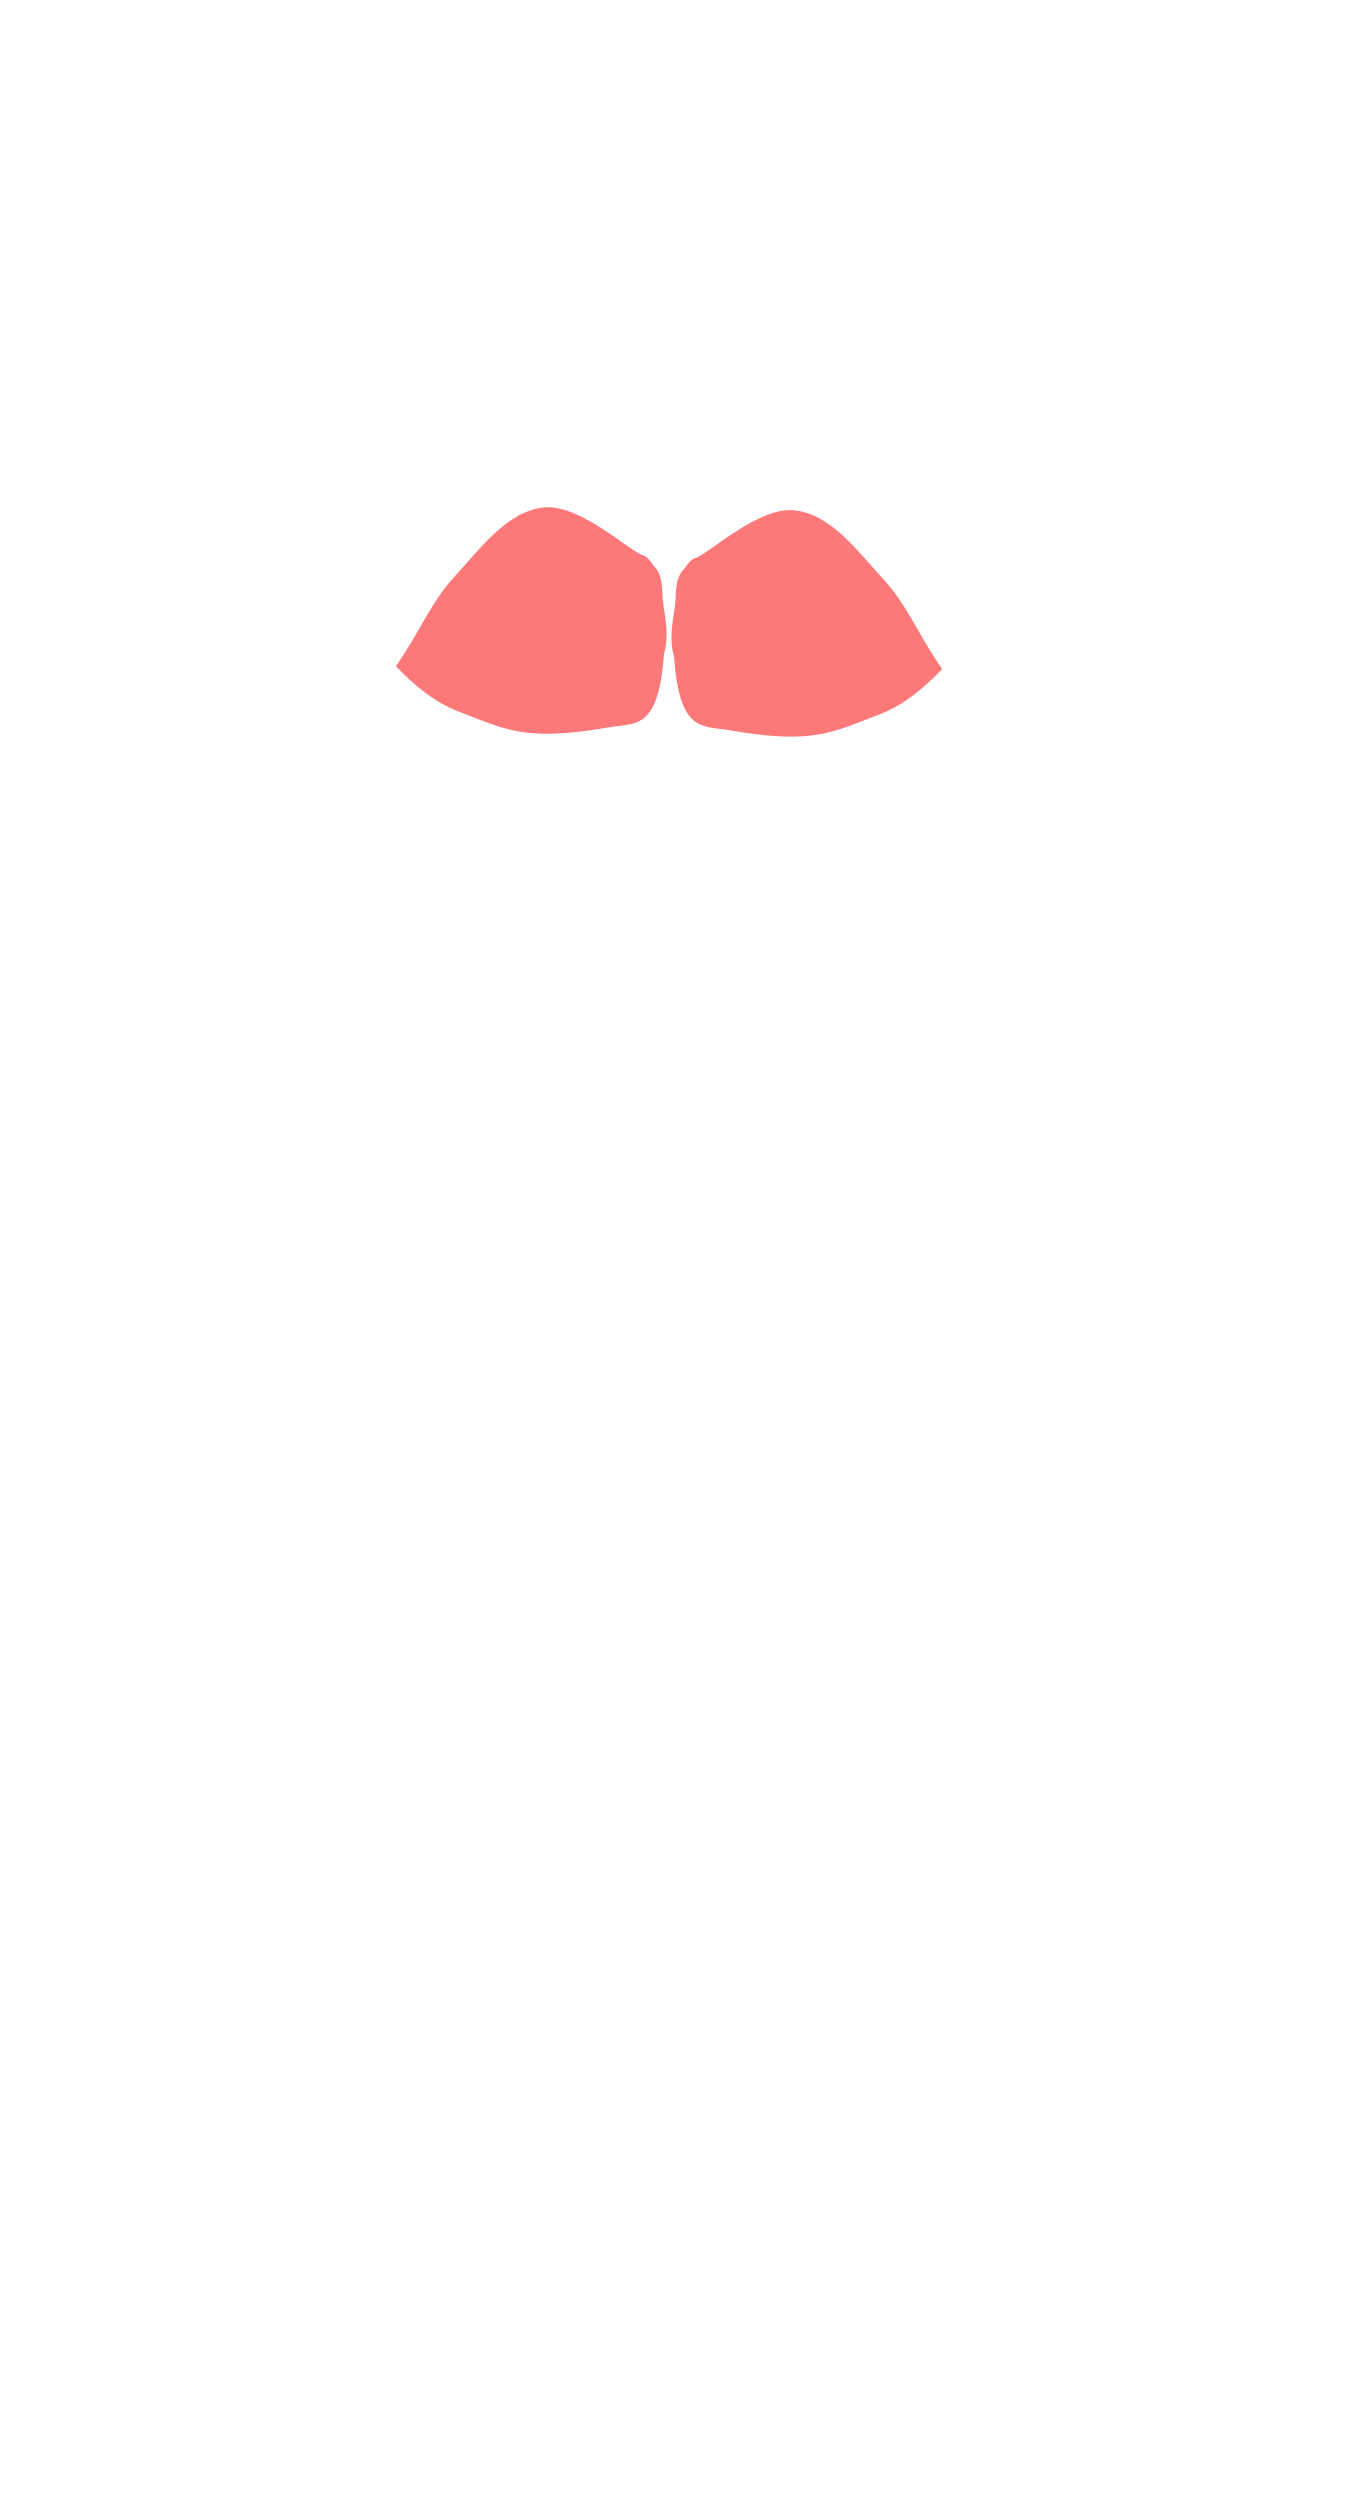
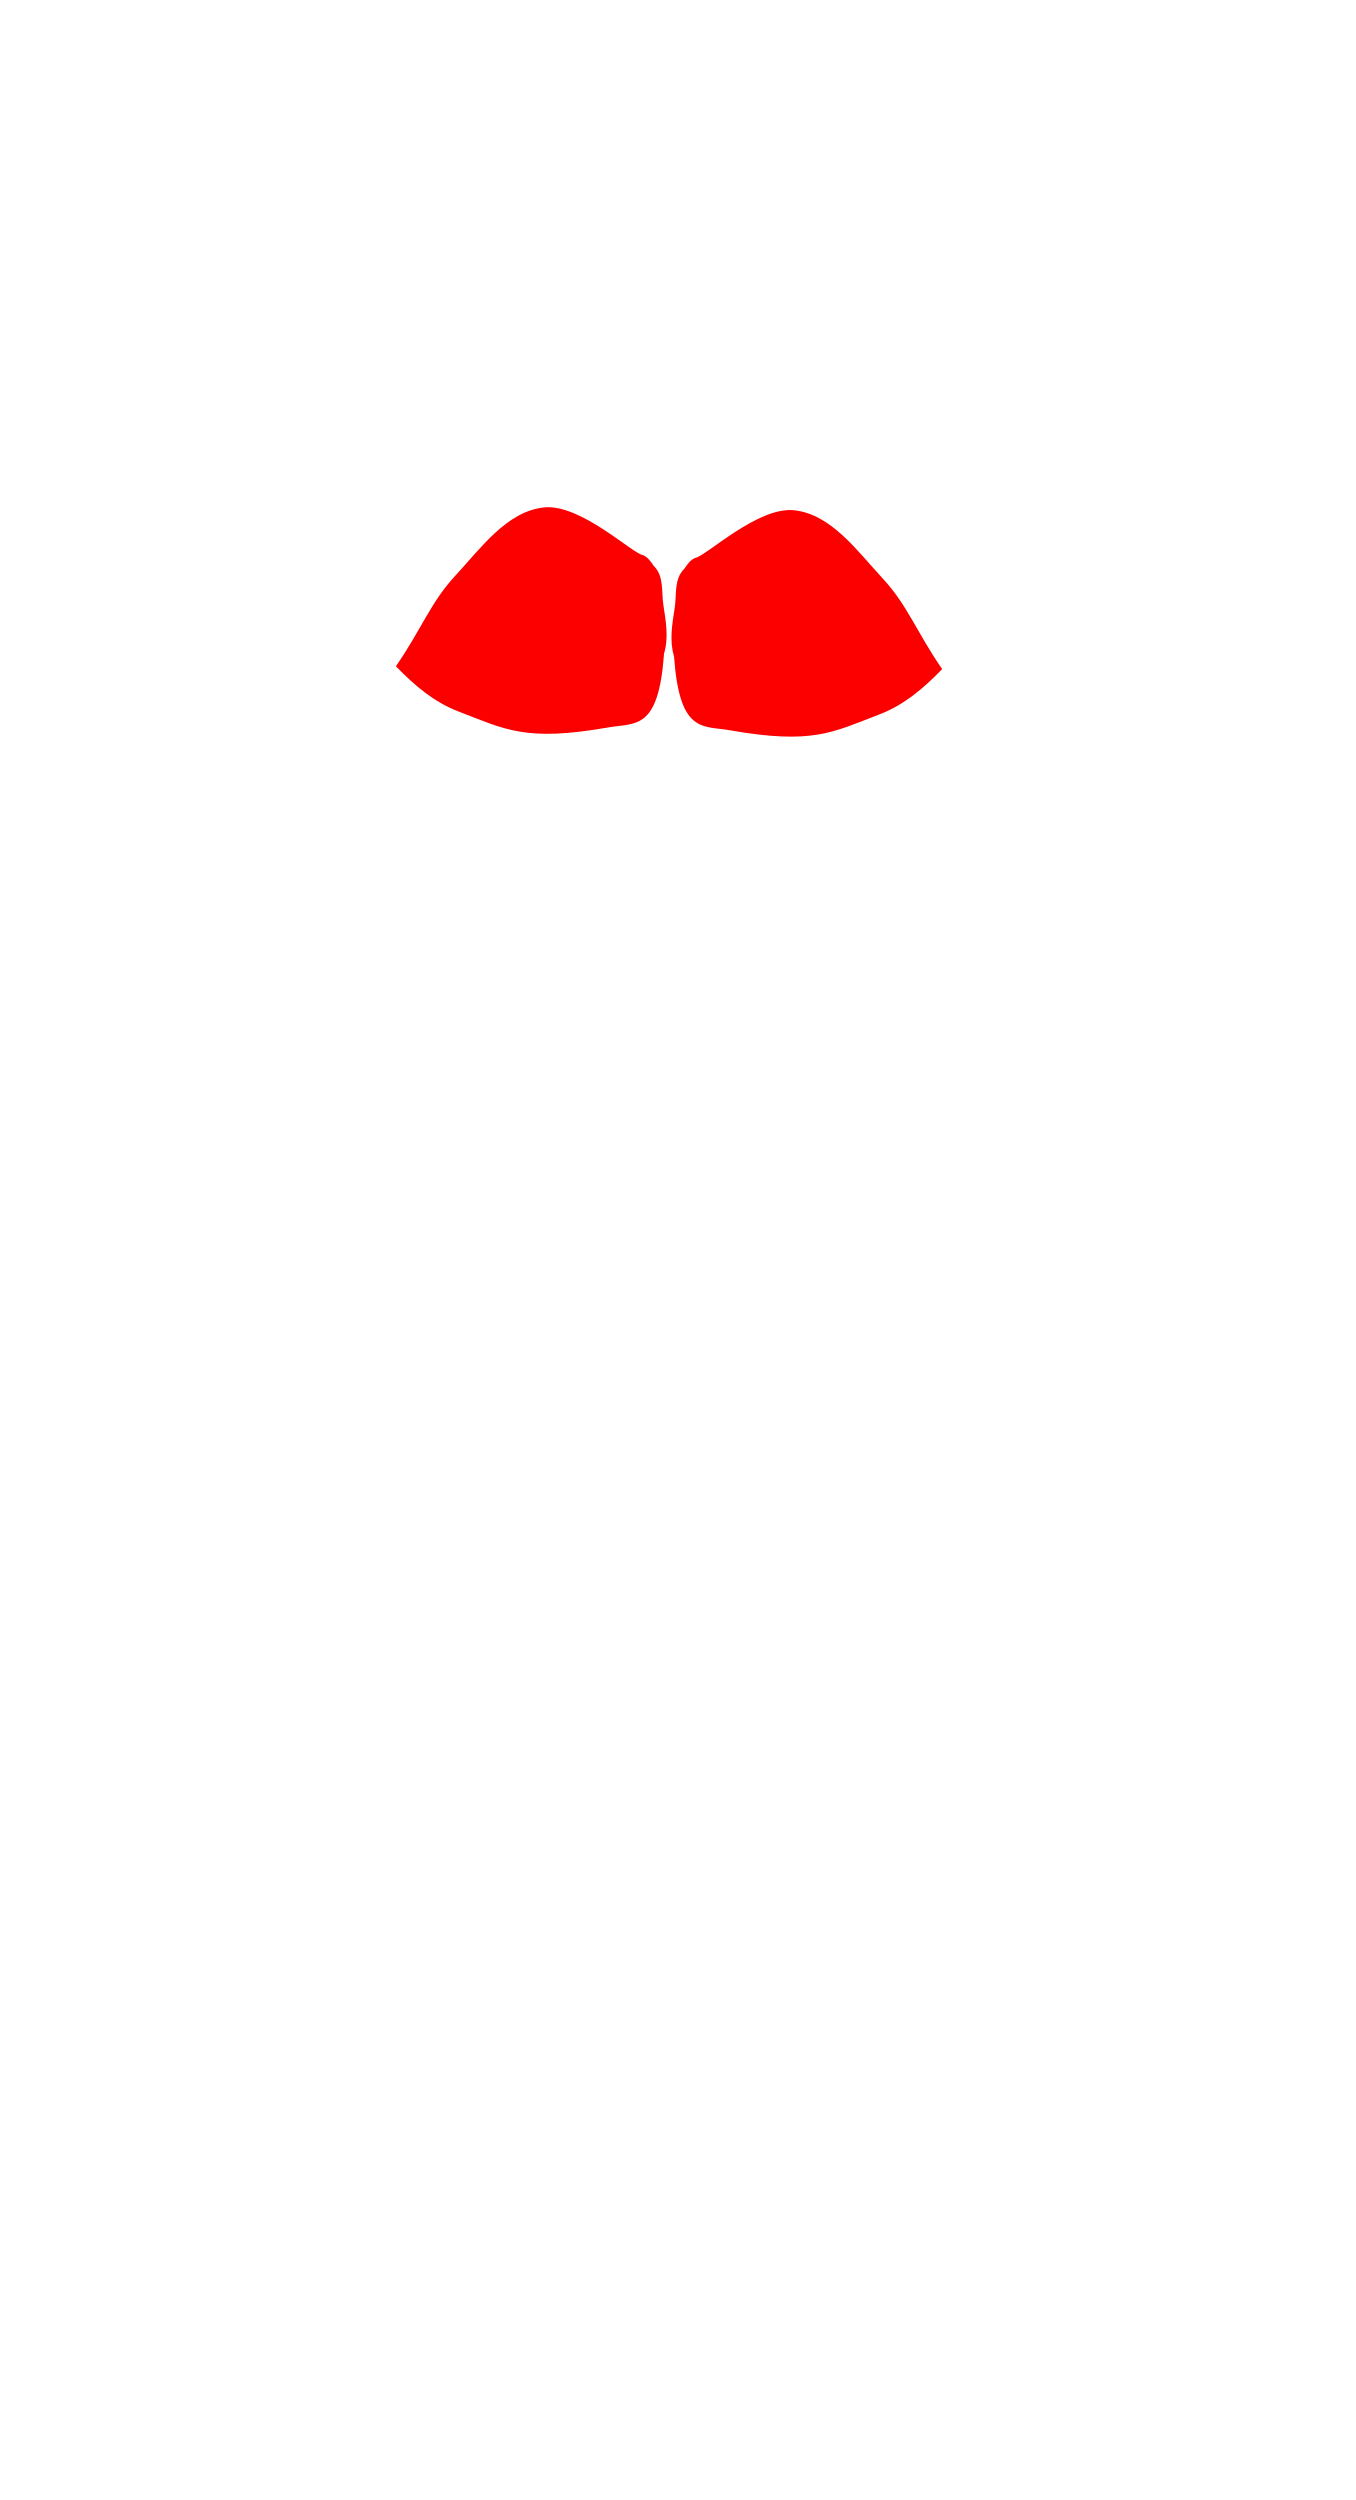
<svg xmlns="http://www.w3.org/2000/svg" width="200" height="369" id="svg2" version="1.1">
  <defs id="defs4" />
  <g id="layer1" transform="translate(-395.7143,-316.5051)">
-     <path style="opacity:0.524;fill:#fc0000;fill-opacity:1;stroke:none;display:inline" d="m 496.716,400.459 c -1.556,1.52 -1.103,3.856 -1.421,5.803 -0.362,2.351 -0.801,4.794 -0.093,7.129 0.811,11.418 4.215,10.197 8.219,10.9 12.264,2.152 15.184,0.304 22.104,-2.344 3.553,-1.36 6.392,-3.73 9.254,-6.681 -3.824,-5.558 -5.138,-9.455 -8.759,-13.36 -3.749,-4.044 -7.625,-9.52 -13.11,-10.089 -5.378,-0.557 -13.053,6.84 -14.609,7.045 -0.715,0.304 -1.162,0.98 -1.585,1.597 z" id="path2992-9-5" />
-     <path style="opacity:0.524;fill:#fc0000;fill-opacity:1;stroke:none;display:inline" d="m 492.213,400.04 c 1.556,1.52 1.103,3.856 1.421,5.803 0.362,2.351 0.801,4.794 0.093,7.129 -0.811,11.418 -4.215,10.197 -8.219,10.9 -12.264,2.152 -15.184,0.304 -22.104,-2.344 -3.553,-1.36 -6.392,-3.73 -9.254,-6.681 3.824,-5.558 5.138,-9.455 8.759,-13.36 3.749,-4.044 7.625,-9.52 13.11,-10.089 5.378,-0.557 13.053,6.84 14.609,7.045 0.715,0.304 1.162,0.98 1.585,1.597 z" id="path2992-9-5-6" />
+     <path style="opacity:1;fill:#fc0000;fill-opacity:1;stroke:none;display:inline" d="m 496.716,400.459 c -1.556,1.52 -1.103,3.856 -1.421,5.803 -0.362,2.351 -0.801,4.794 -0.093,7.129 0.811,11.418 4.215,10.197 8.219,10.9 12.264,2.152 15.184,0.304 22.104,-2.344 3.553,-1.36 6.392,-3.73 9.254,-6.681 -3.824,-5.558 -5.138,-9.455 -8.759,-13.36 -3.749,-4.044 -7.625,-9.52 -13.11,-10.089 -5.378,-0.557 -13.053,6.84 -14.609,7.045 -0.715,0.304 -1.162,0.98 -1.585,1.597 z" id="path2992-9-5" />
+     <path style="opacity:1;fill:#fc0000;fill-opacity:1;stroke:none;display:inline" d="m 492.213,400.04 c 1.556,1.52 1.103,3.856 1.421,5.803 0.362,2.351 0.801,4.794 0.093,7.129 -0.811,11.418 -4.215,10.197 -8.219,10.9 -12.264,2.152 -15.184,0.304 -22.104,-2.344 -3.553,-1.36 -6.392,-3.73 -9.254,-6.681 3.824,-5.558 5.138,-9.455 8.759,-13.36 3.749,-4.044 7.625,-9.52 13.11,-10.089 5.378,-0.557 13.053,6.84 14.609,7.045 0.715,0.304 1.162,0.98 1.585,1.597 z" id="path2992-9-5-6" />
  </g>
</svg>
